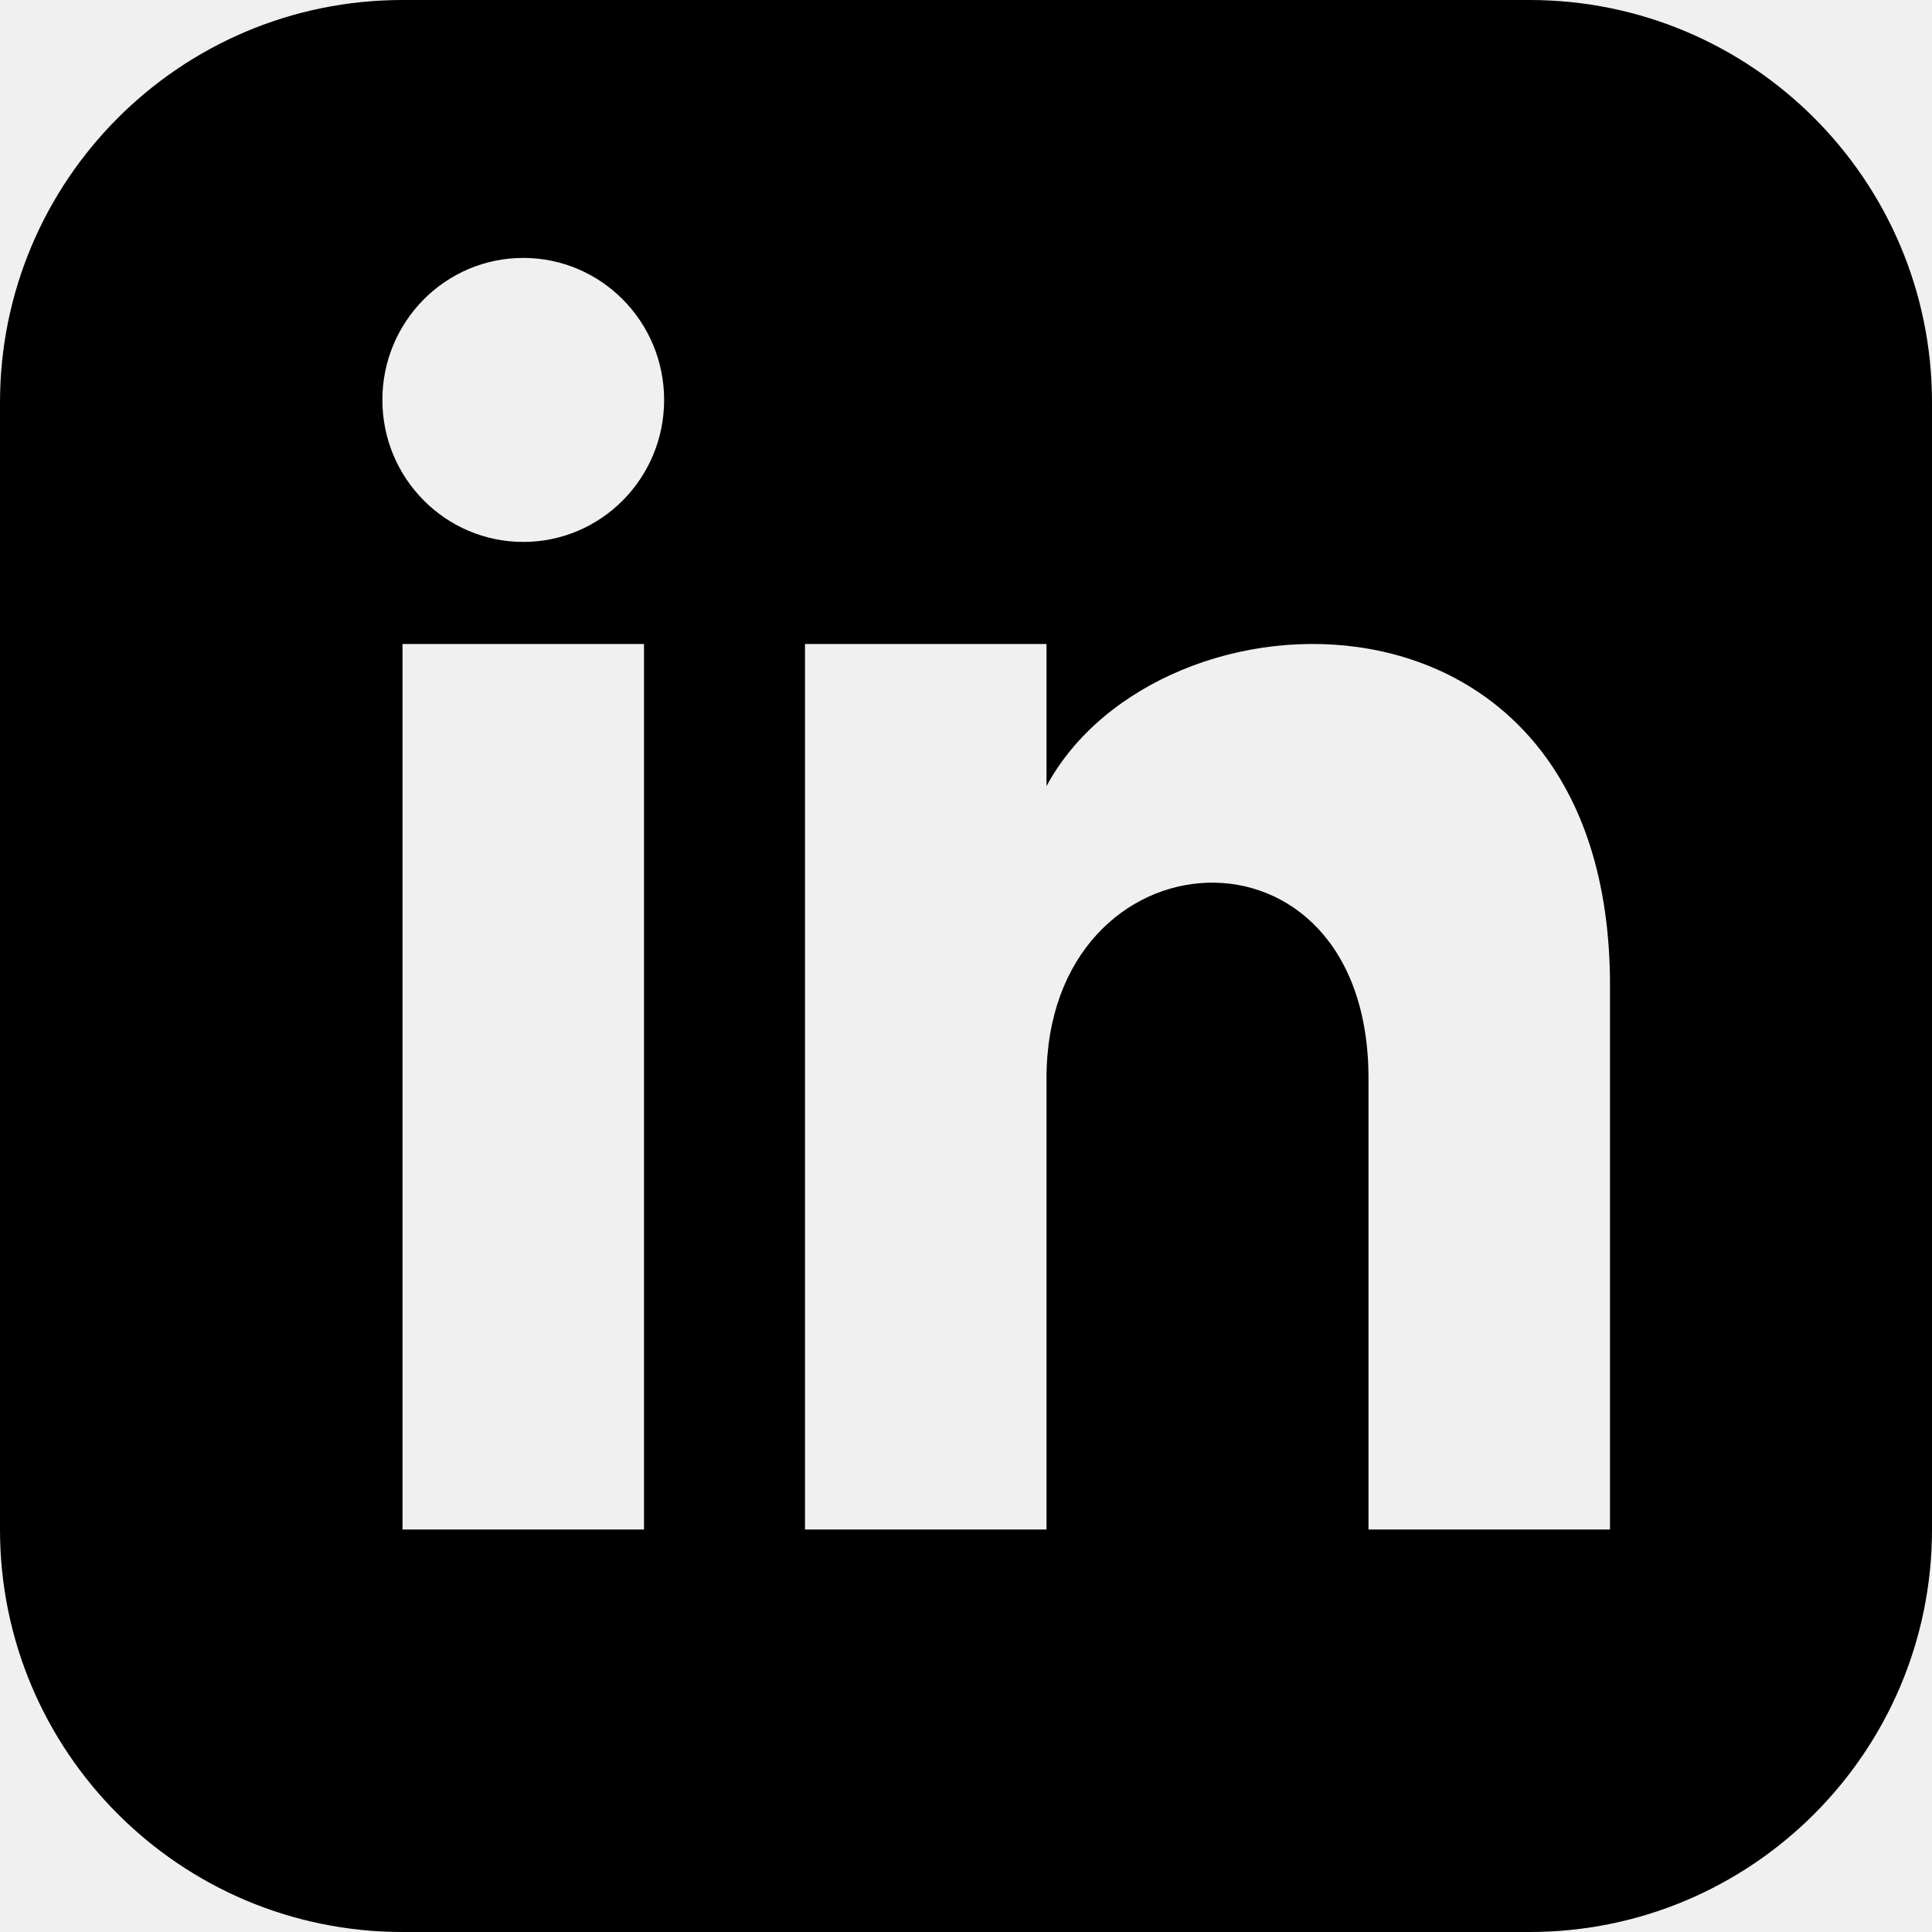
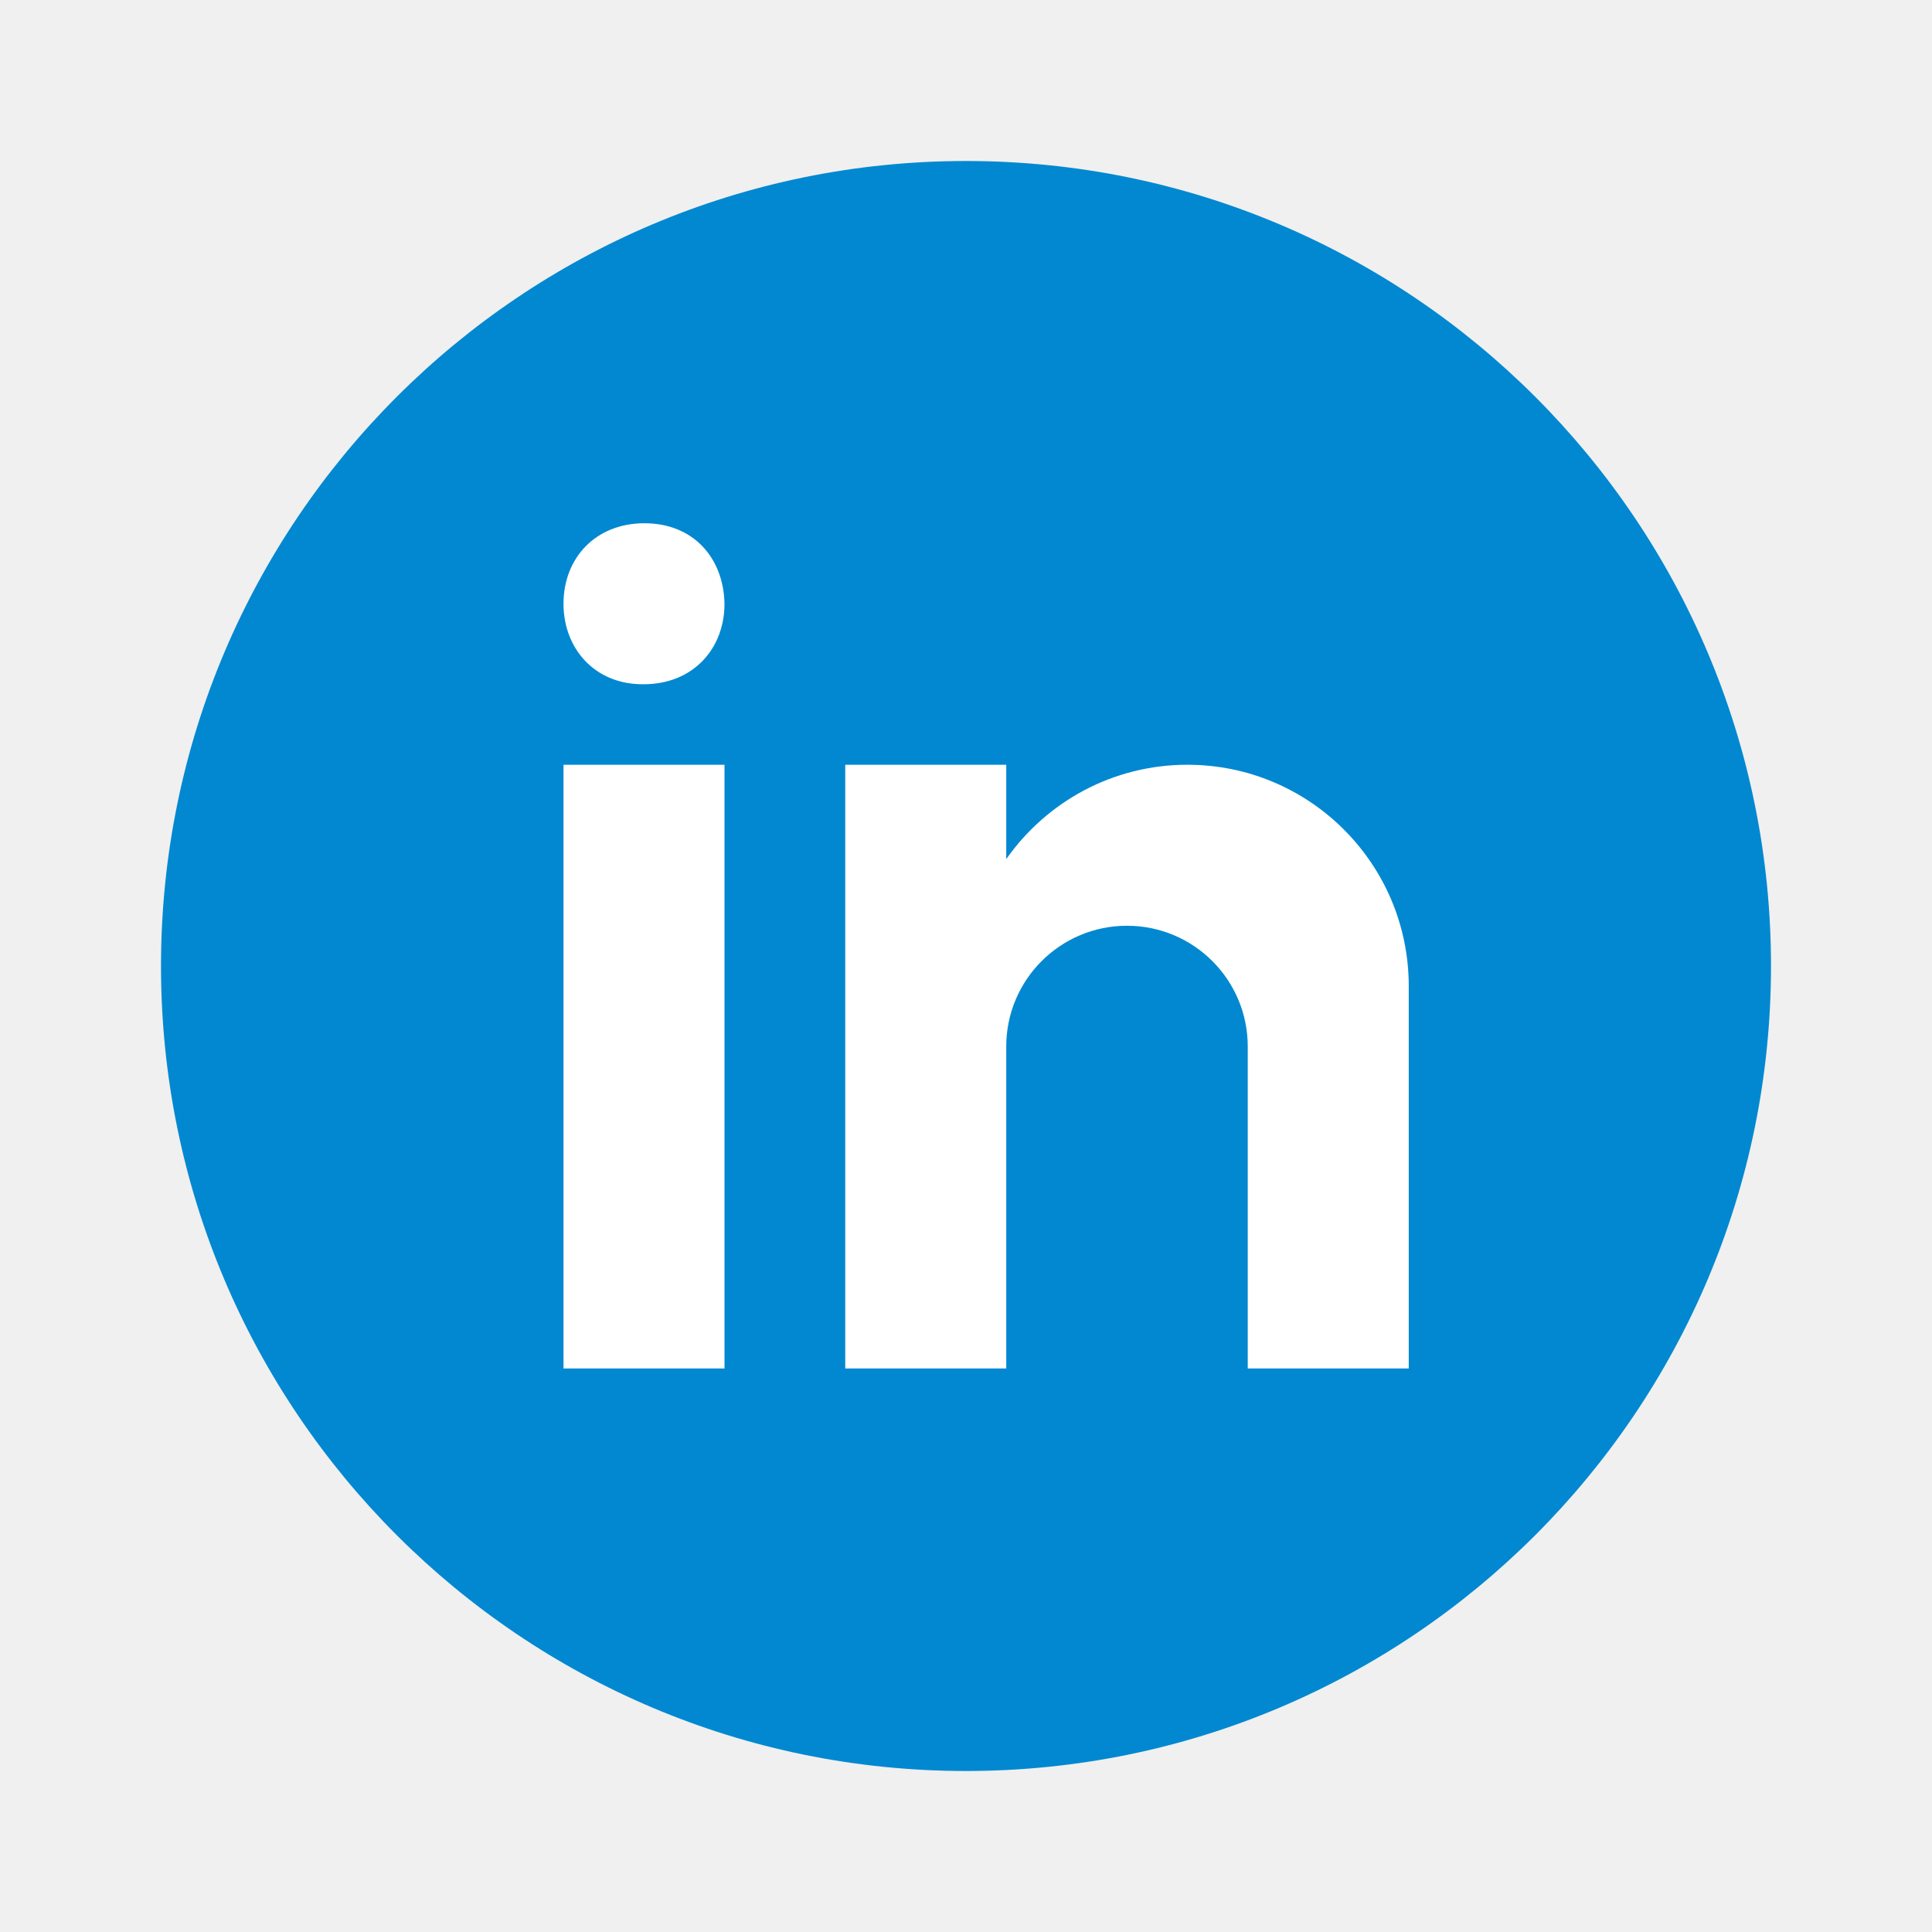
- <svg xmlns="http://www.w3.org/2000/svg" width="24" height="24" viewBox="0 0 24 24">
-   <path d="M19 0h-14c-2.761 0-5 2.239-5 5v14c0 2.761 2.239 5 5 5h14c2.762 0 5-2.239 5-5v-14c0-2.761-2.238-5-5-5zm-11 19h-3v-11h3v11zm-1.5-12.268c-.966 0-1.75-.79-1.75-1.764s.784-1.764 1.75-1.764 1.75.79 1.75 1.764-.783 1.764-1.75 1.764zm13.5 12.268h-3v-5.604c0-3.368-4-3.113-4 0v5.604h-3v-11h3v1.765c1.396-2.586 7-2.777 7 2.476v6.759z" />
+ <svg xmlns="http://www.w3.org/2000/svg" viewBox="0 0 48 48" width="48px" height="48px">
+   <path fill="#0288d1" d="M24 4A20 20 0 1 0 24 44A20 20 0 1 0 24 4Z" />
+   <path fill="#fff" d="M14 19H18V34H14zM15.988 17h-.022C14.772 17 14 16.11 14 14.999 14 13.864 14.796 13 16.011 13c1.217 0 1.966.864 1.989 1.999C18 16.11 17.228 17 15.988 17zM35 24.5c0-3.038-2.462-5.5-5.5-5.5-1.862 0-3.505.928-4.5 2.344V19h-4v15h4v-8c0-1.657 1.343-3 3-3s3 1.343 3 3v8h4C35 34 35 24.921 35 24.5z" />
</svg>
